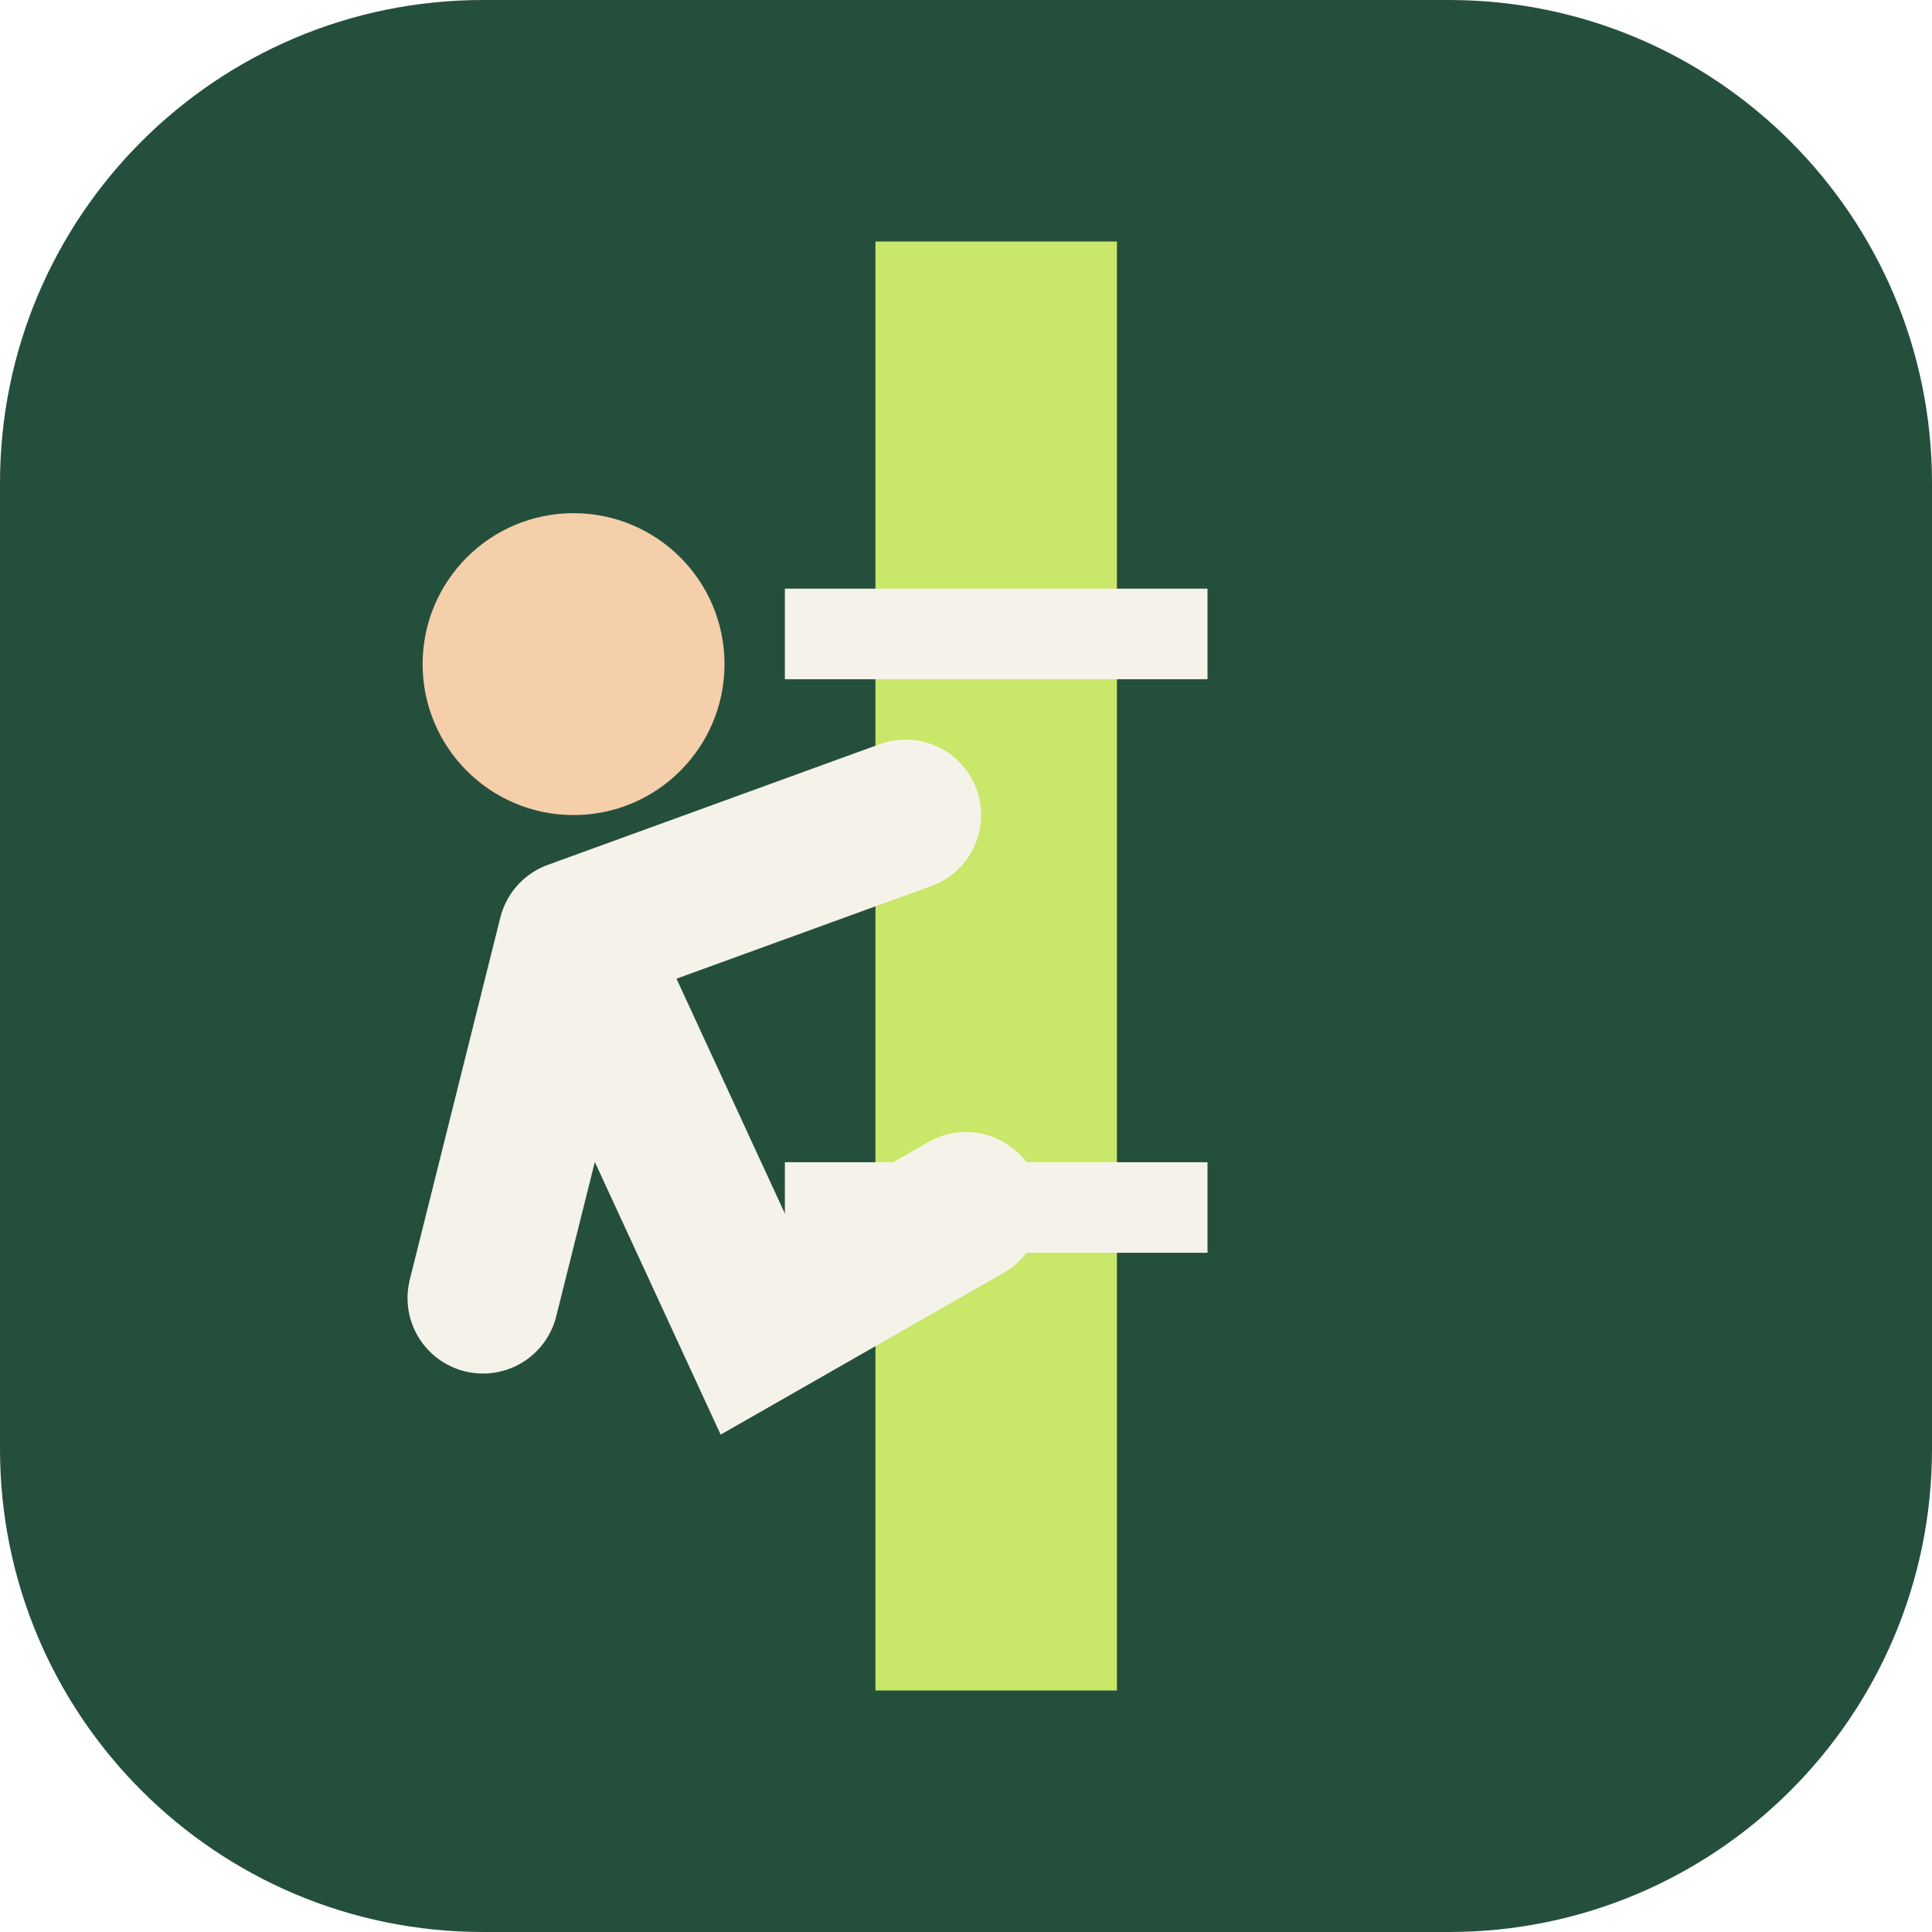
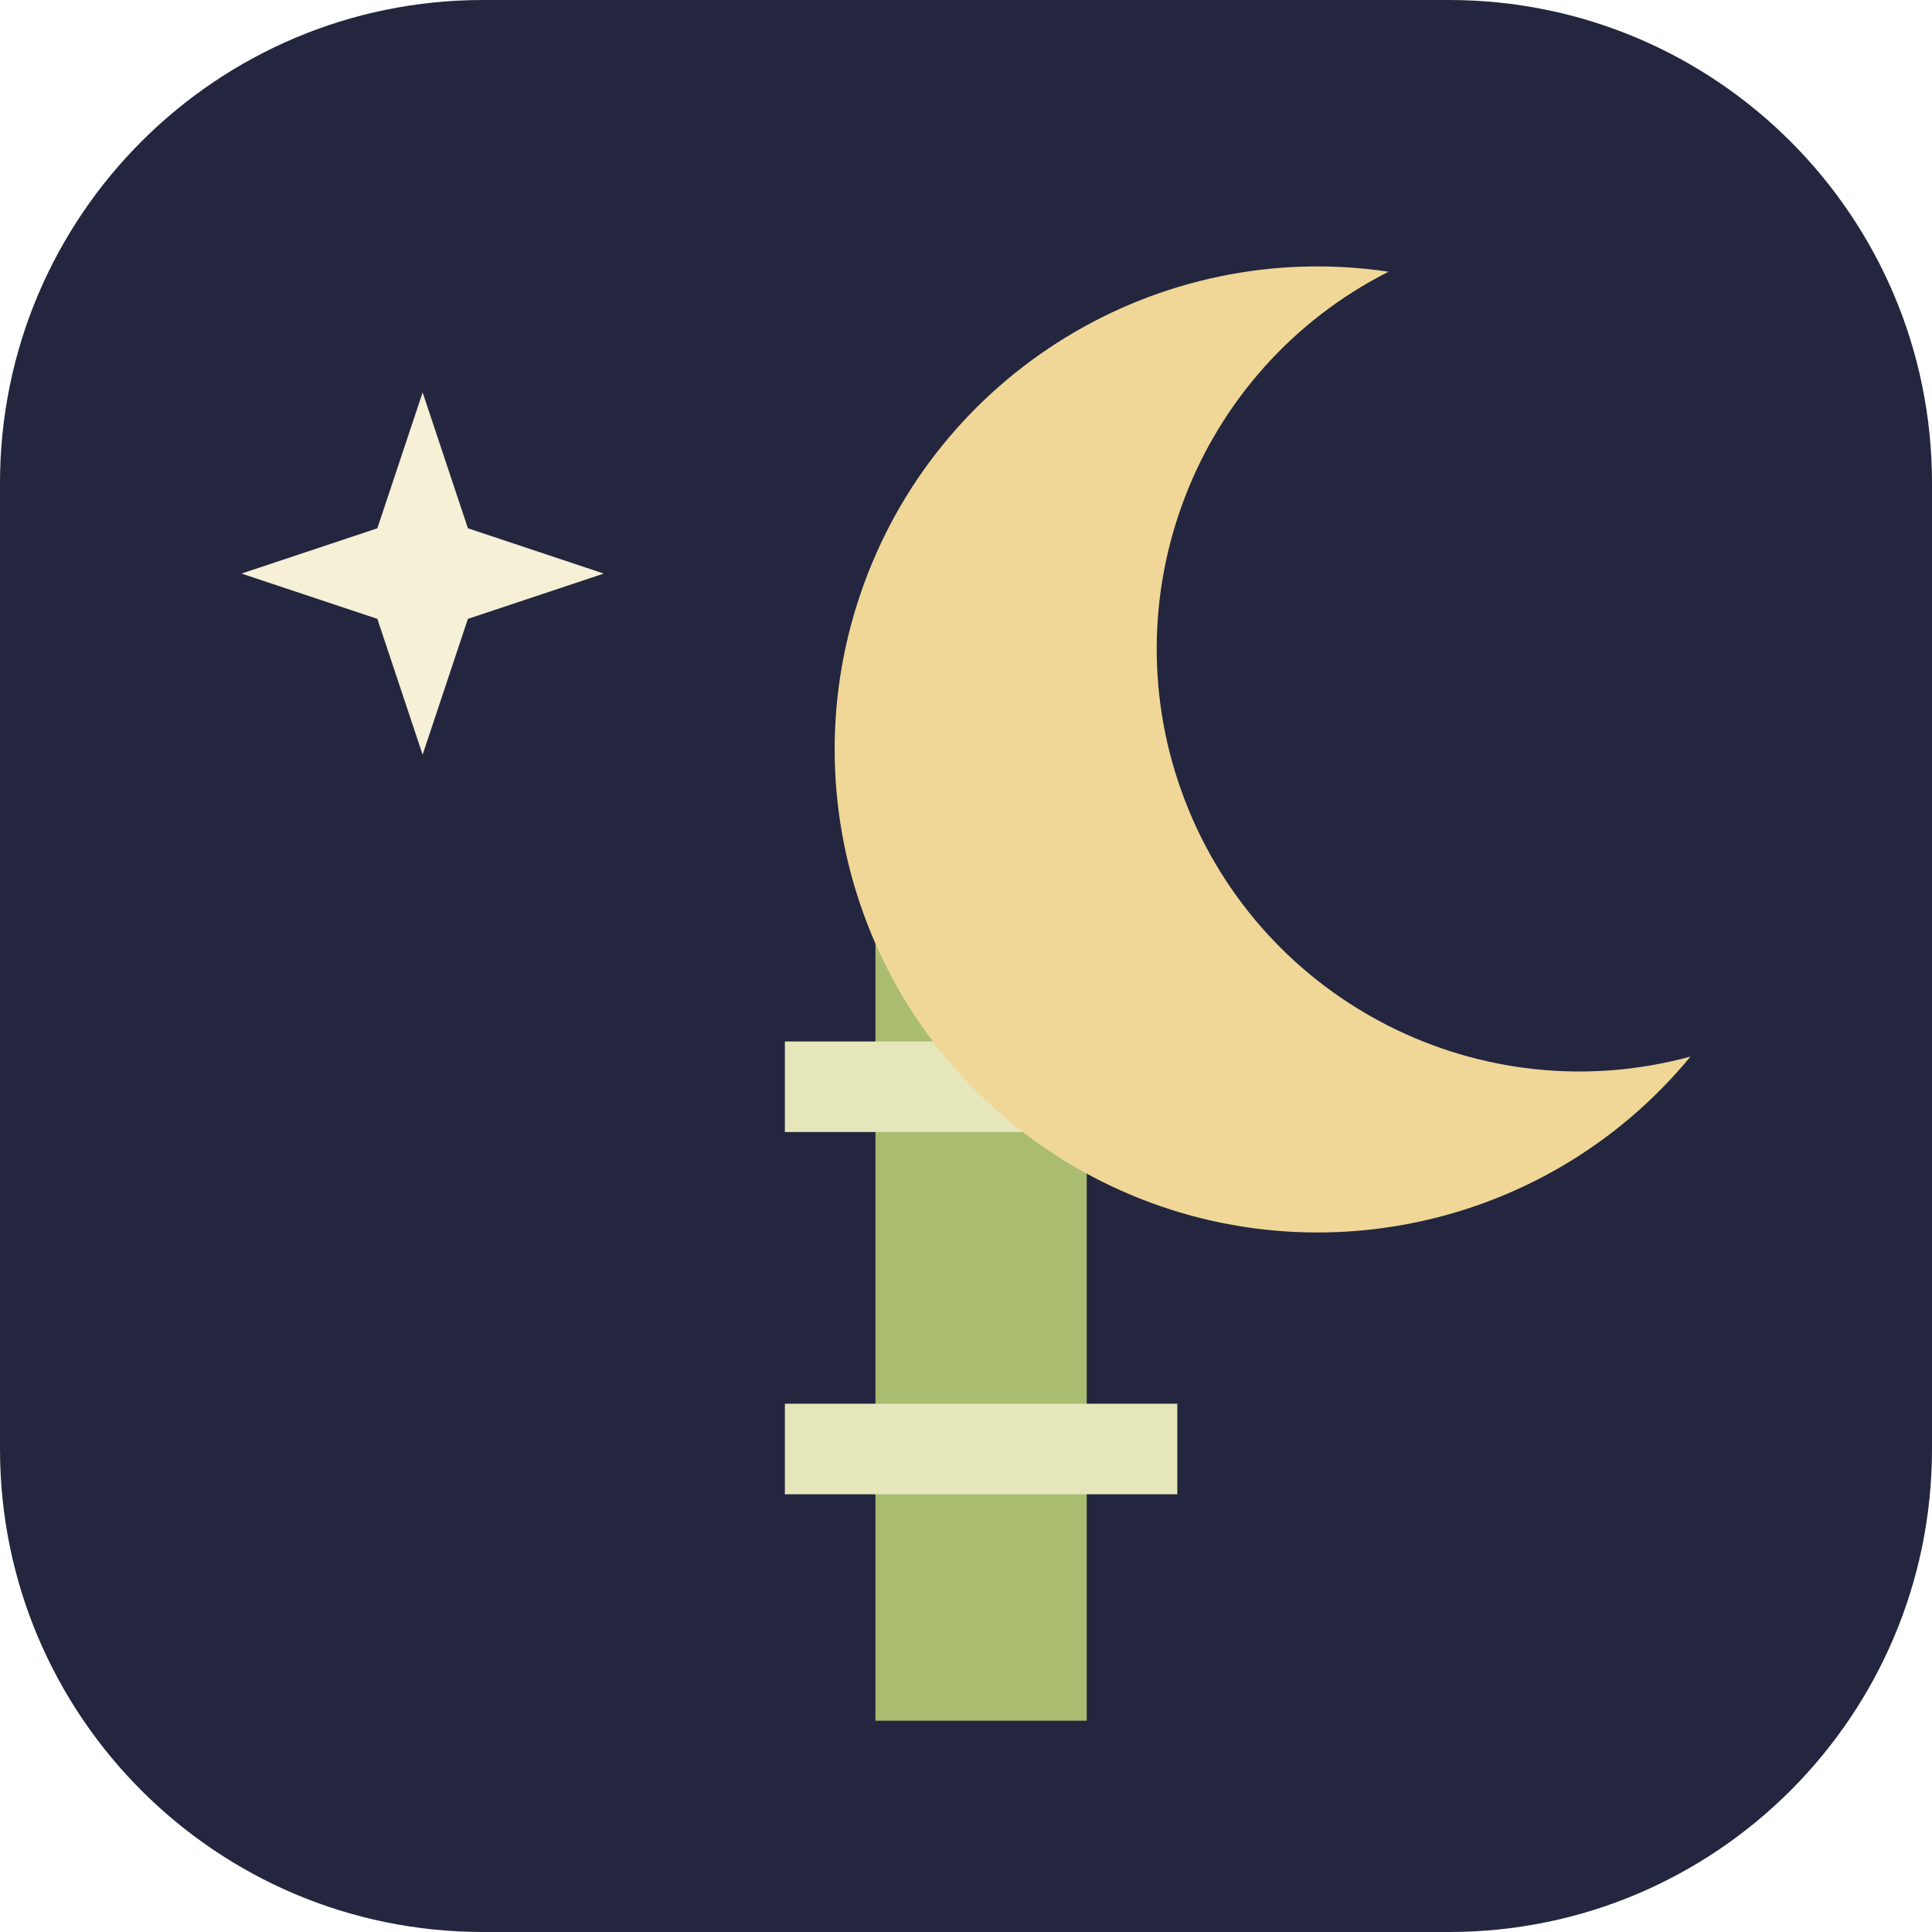
<svg xmlns="http://www.w3.org/2000/svg" viewBox="0 0 64 64">
-   <rect width="64" height="64" rx="16" fill="#254f3d" />
-   <path d="M29 8h8v48h-8z" fill="#c9e768" />
-   <path d="M26 21h14M26 40h14" stroke="#f5f3e9" stroke-width="3" />
-   <circle cx="19" cy="22" r="5" fill="#f5cfaa" />
-   <path d="m19 31 11-4m-11 4-3 12m3-12 6 13 7-4" fill="none" stroke="#f5f3e9" stroke-linecap="round" stroke-width="5" />
+   <rect width="64" height="64" rx="16" fill="#23263e" />
+   <path d="M29 23h7v34h-7z" fill="#a9bc70" />
+   <path d="M26 36h13M26 48h13" stroke="#e6e6bb" stroke-width="3" />
+   <path d="M46 9a16 16 0 1 0 10 26A14 14 0 0 1 46 9Z" fill="#f0d797" />
+   <path d="m14 13 1.5 4.5L20 19l-4.5 1.5L14 25l-1.5-4.5L8 19l4.5-1.5Z" fill="#f5f0d6" />
</svg>
